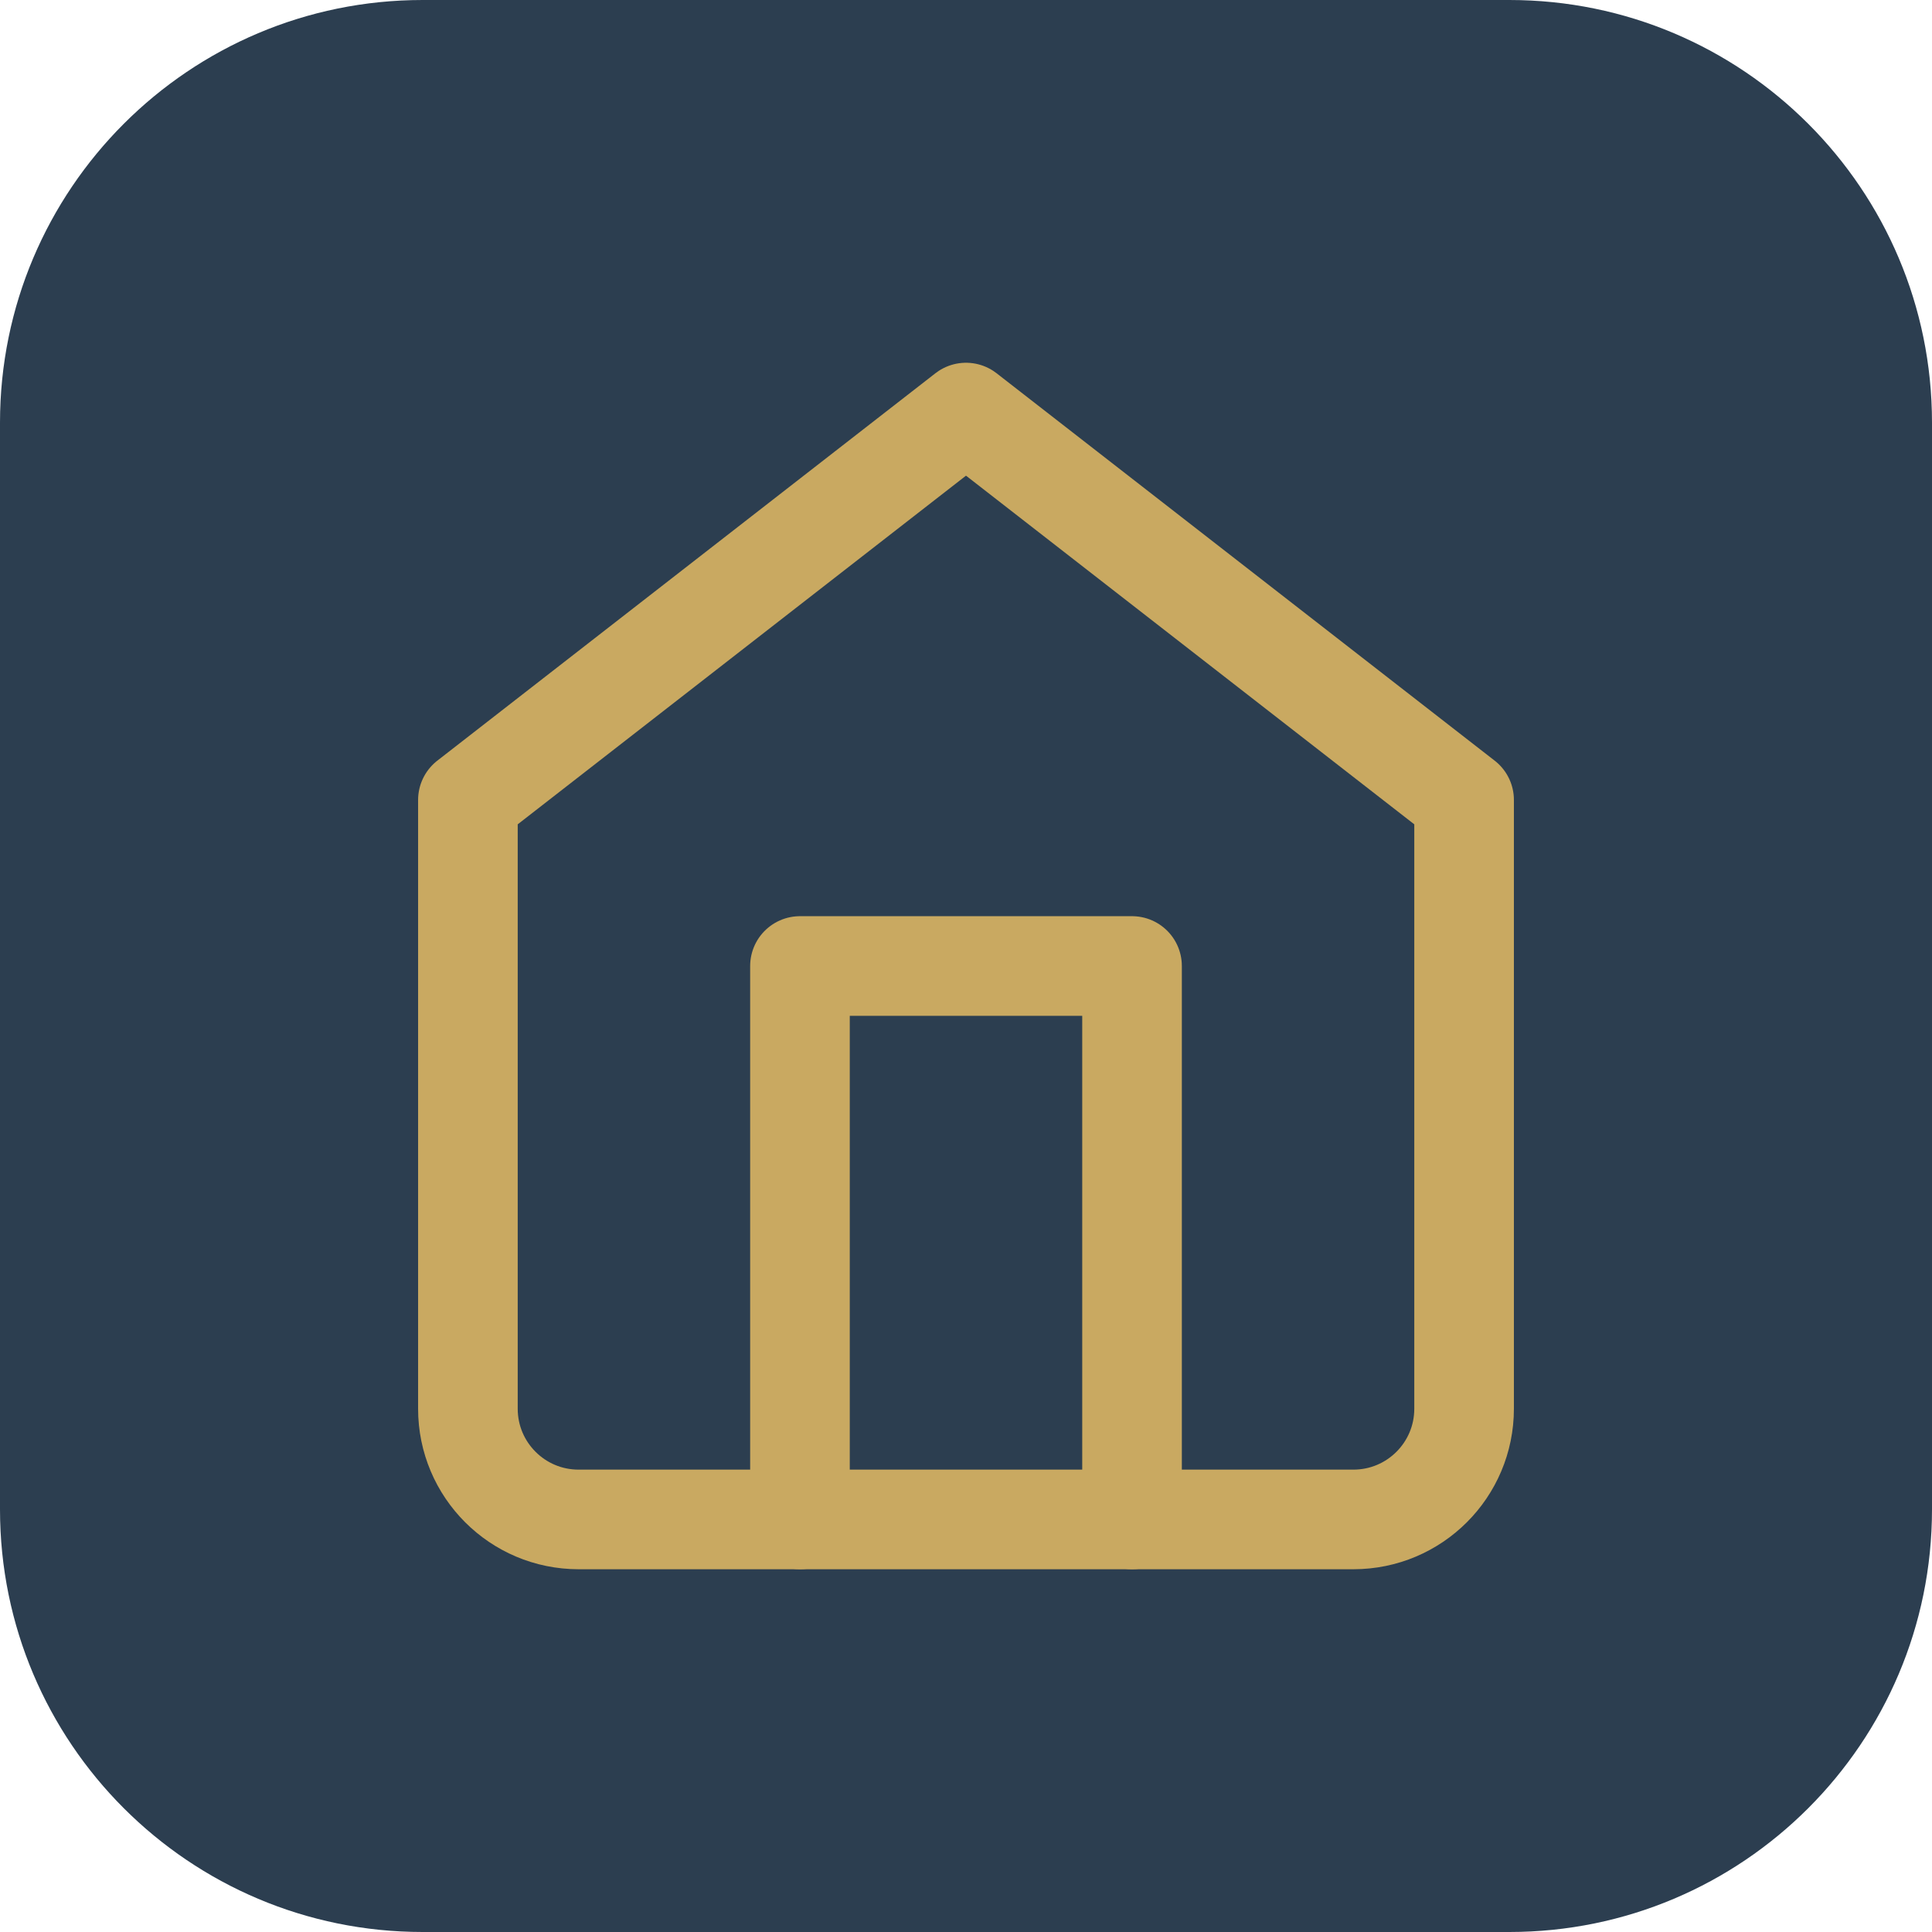
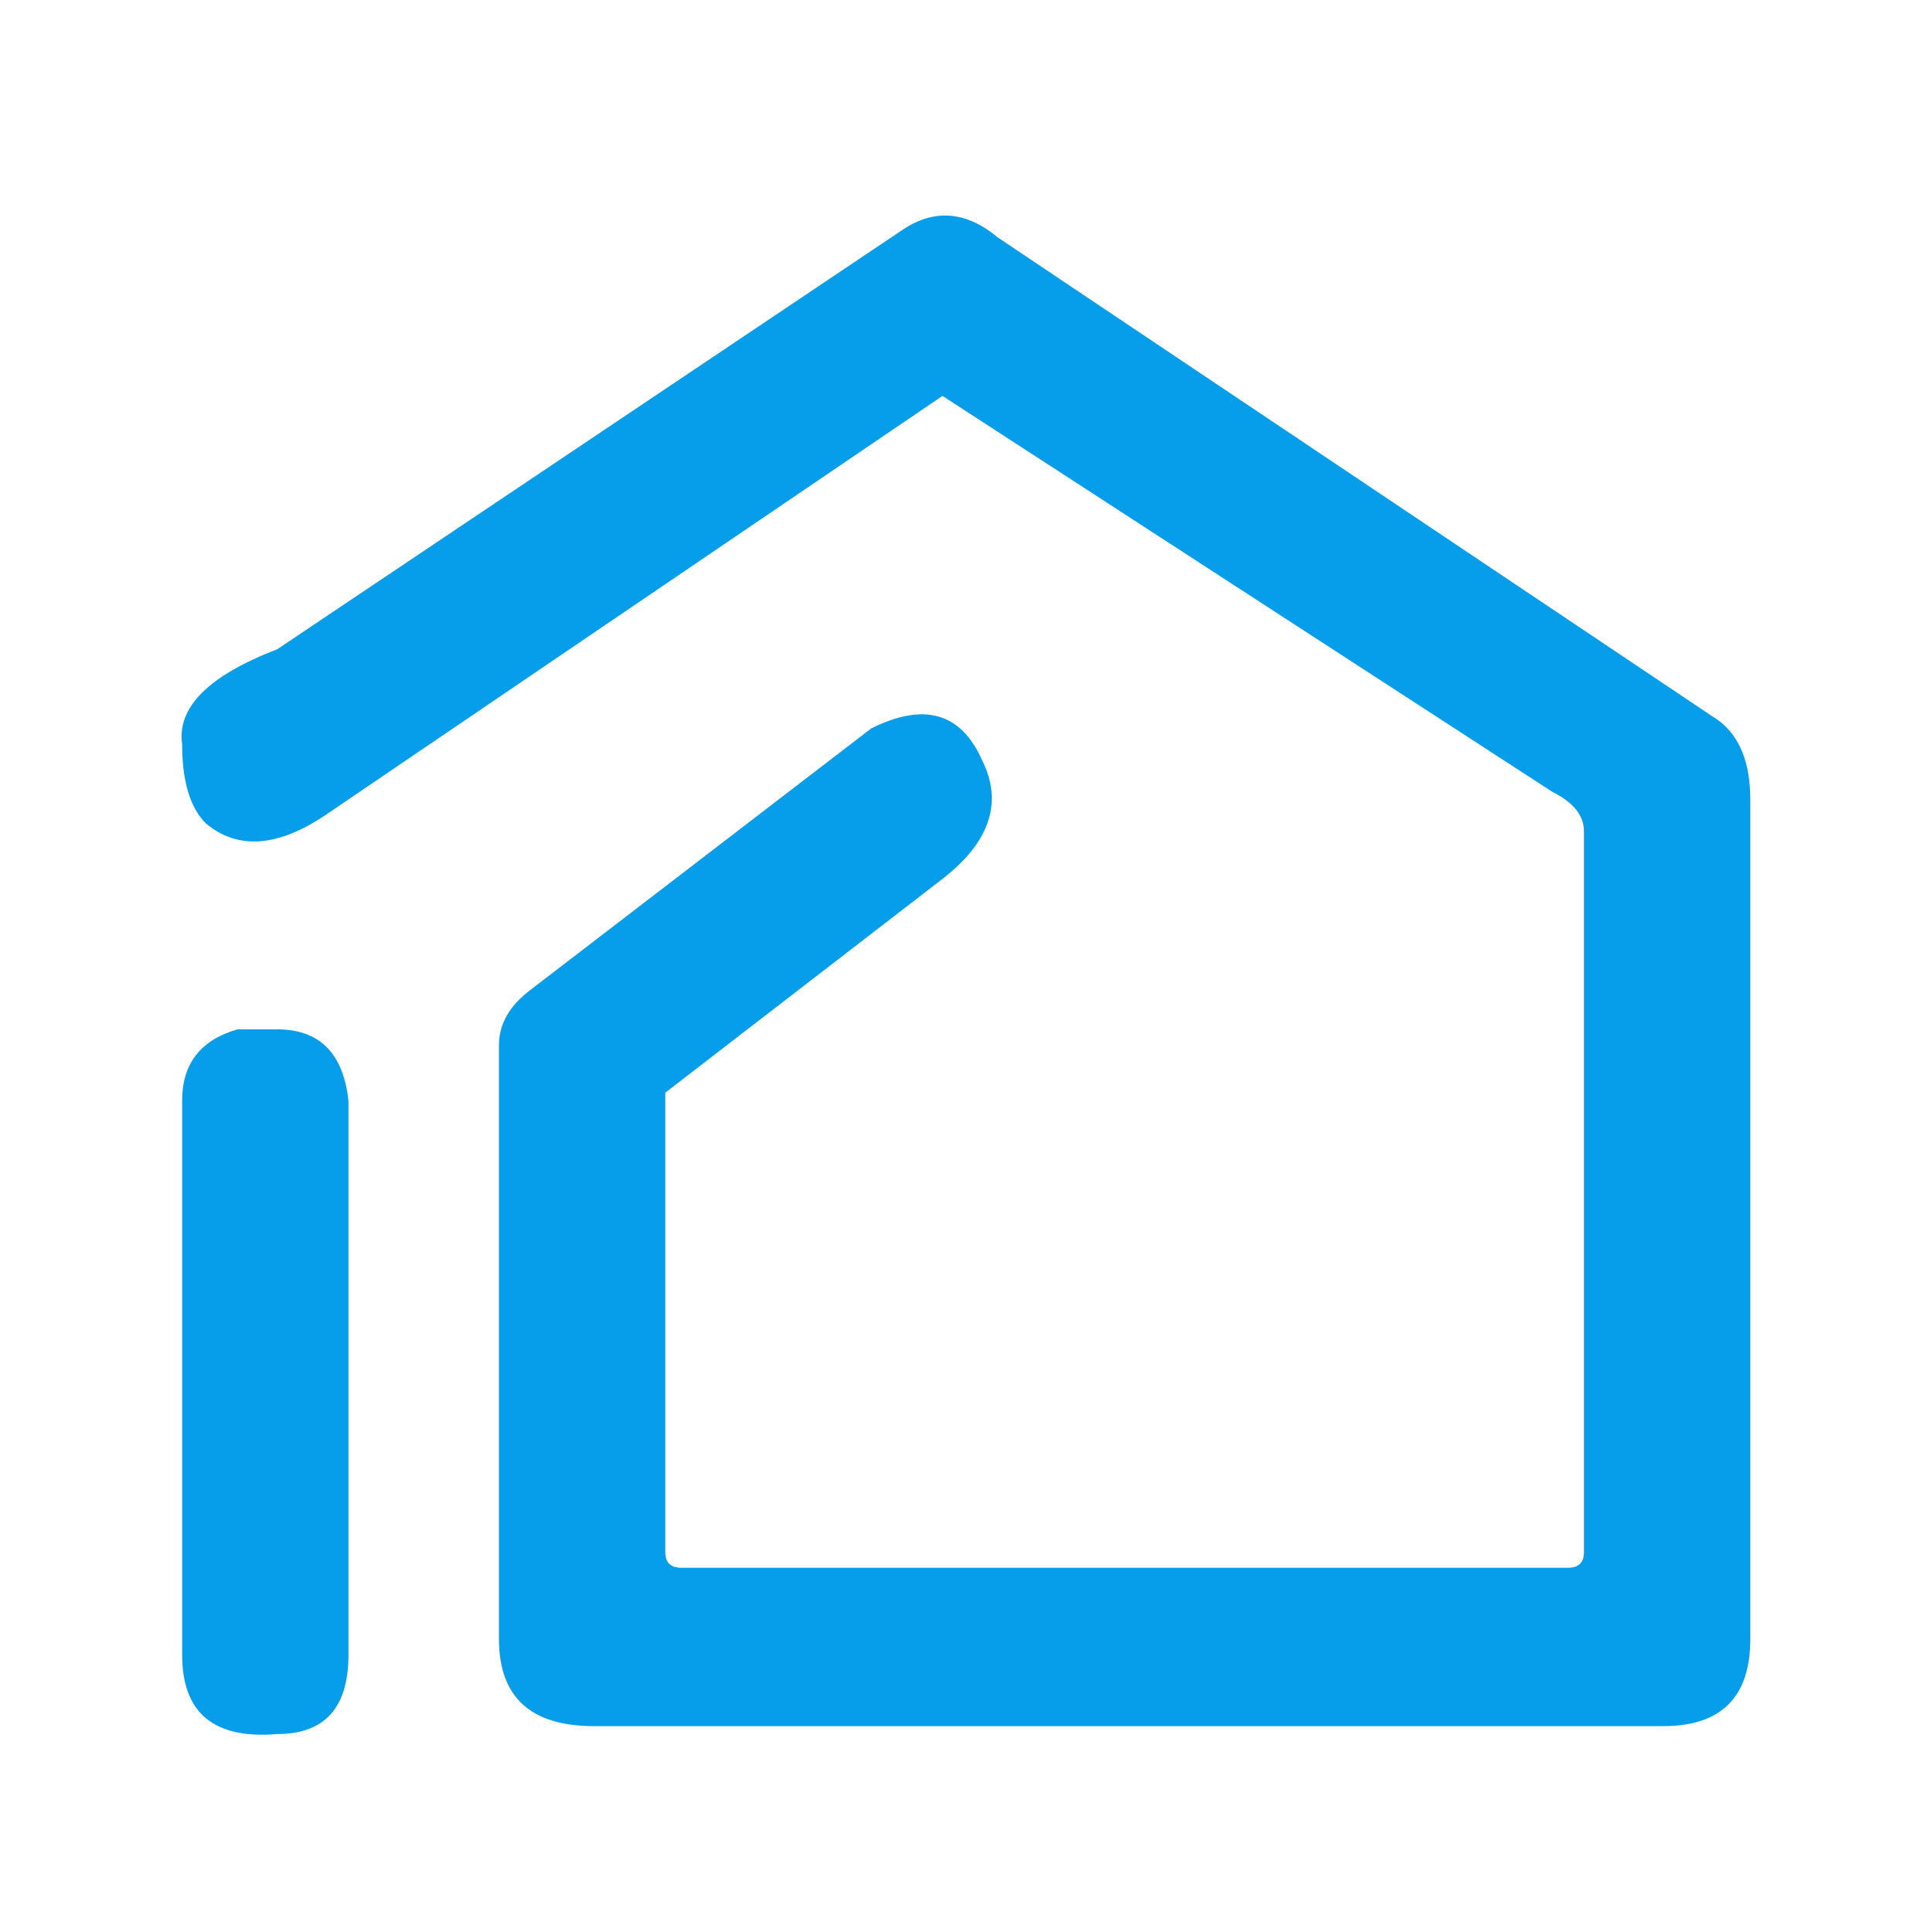
- <svg xmlns="http://www.w3.org/2000/svg" viewBox="0 0 64 64">
-   <rect width="64" height="64" rx="14" fill="#2c3e50" />
-   <g transform="translate(10 10) scale(1.833333)" stroke="#c9a961" fill="none" stroke-width="1.8" stroke-linecap="round" stroke-linejoin="round">
-     <path d="m3 9 9-7 9 7v11a2 2 0 0 1-2 2H5a2 2 0 0 1-2-2z" />
-     <path d="M9 22V12h6v10" />
-   </g>
+ <svg xmlns="http://www.w3.org/2000/svg" viewBox="0 0 242 244">
+   <path fill="#069deb" d="M30 130Q23 132 23 139V209Q23 220 35 219Q44 219 44 209V139Q43 130 35 130Z M23 94Q22 87 35 82L114 29Q120 25 126 30L217 91Q221 94 221 101V207Q221 218 210 218H75Q63 218 63 207V132Q63 128 67 125L110 92Q120 87 124 96Q128 104 119 111L84 138V196Q84 198 86 198H198Q200 198 200 196V105Q200 102 196 100L119 50L41 103Q32 109 26 104Q23 101 23 94Z" />
</svg>
